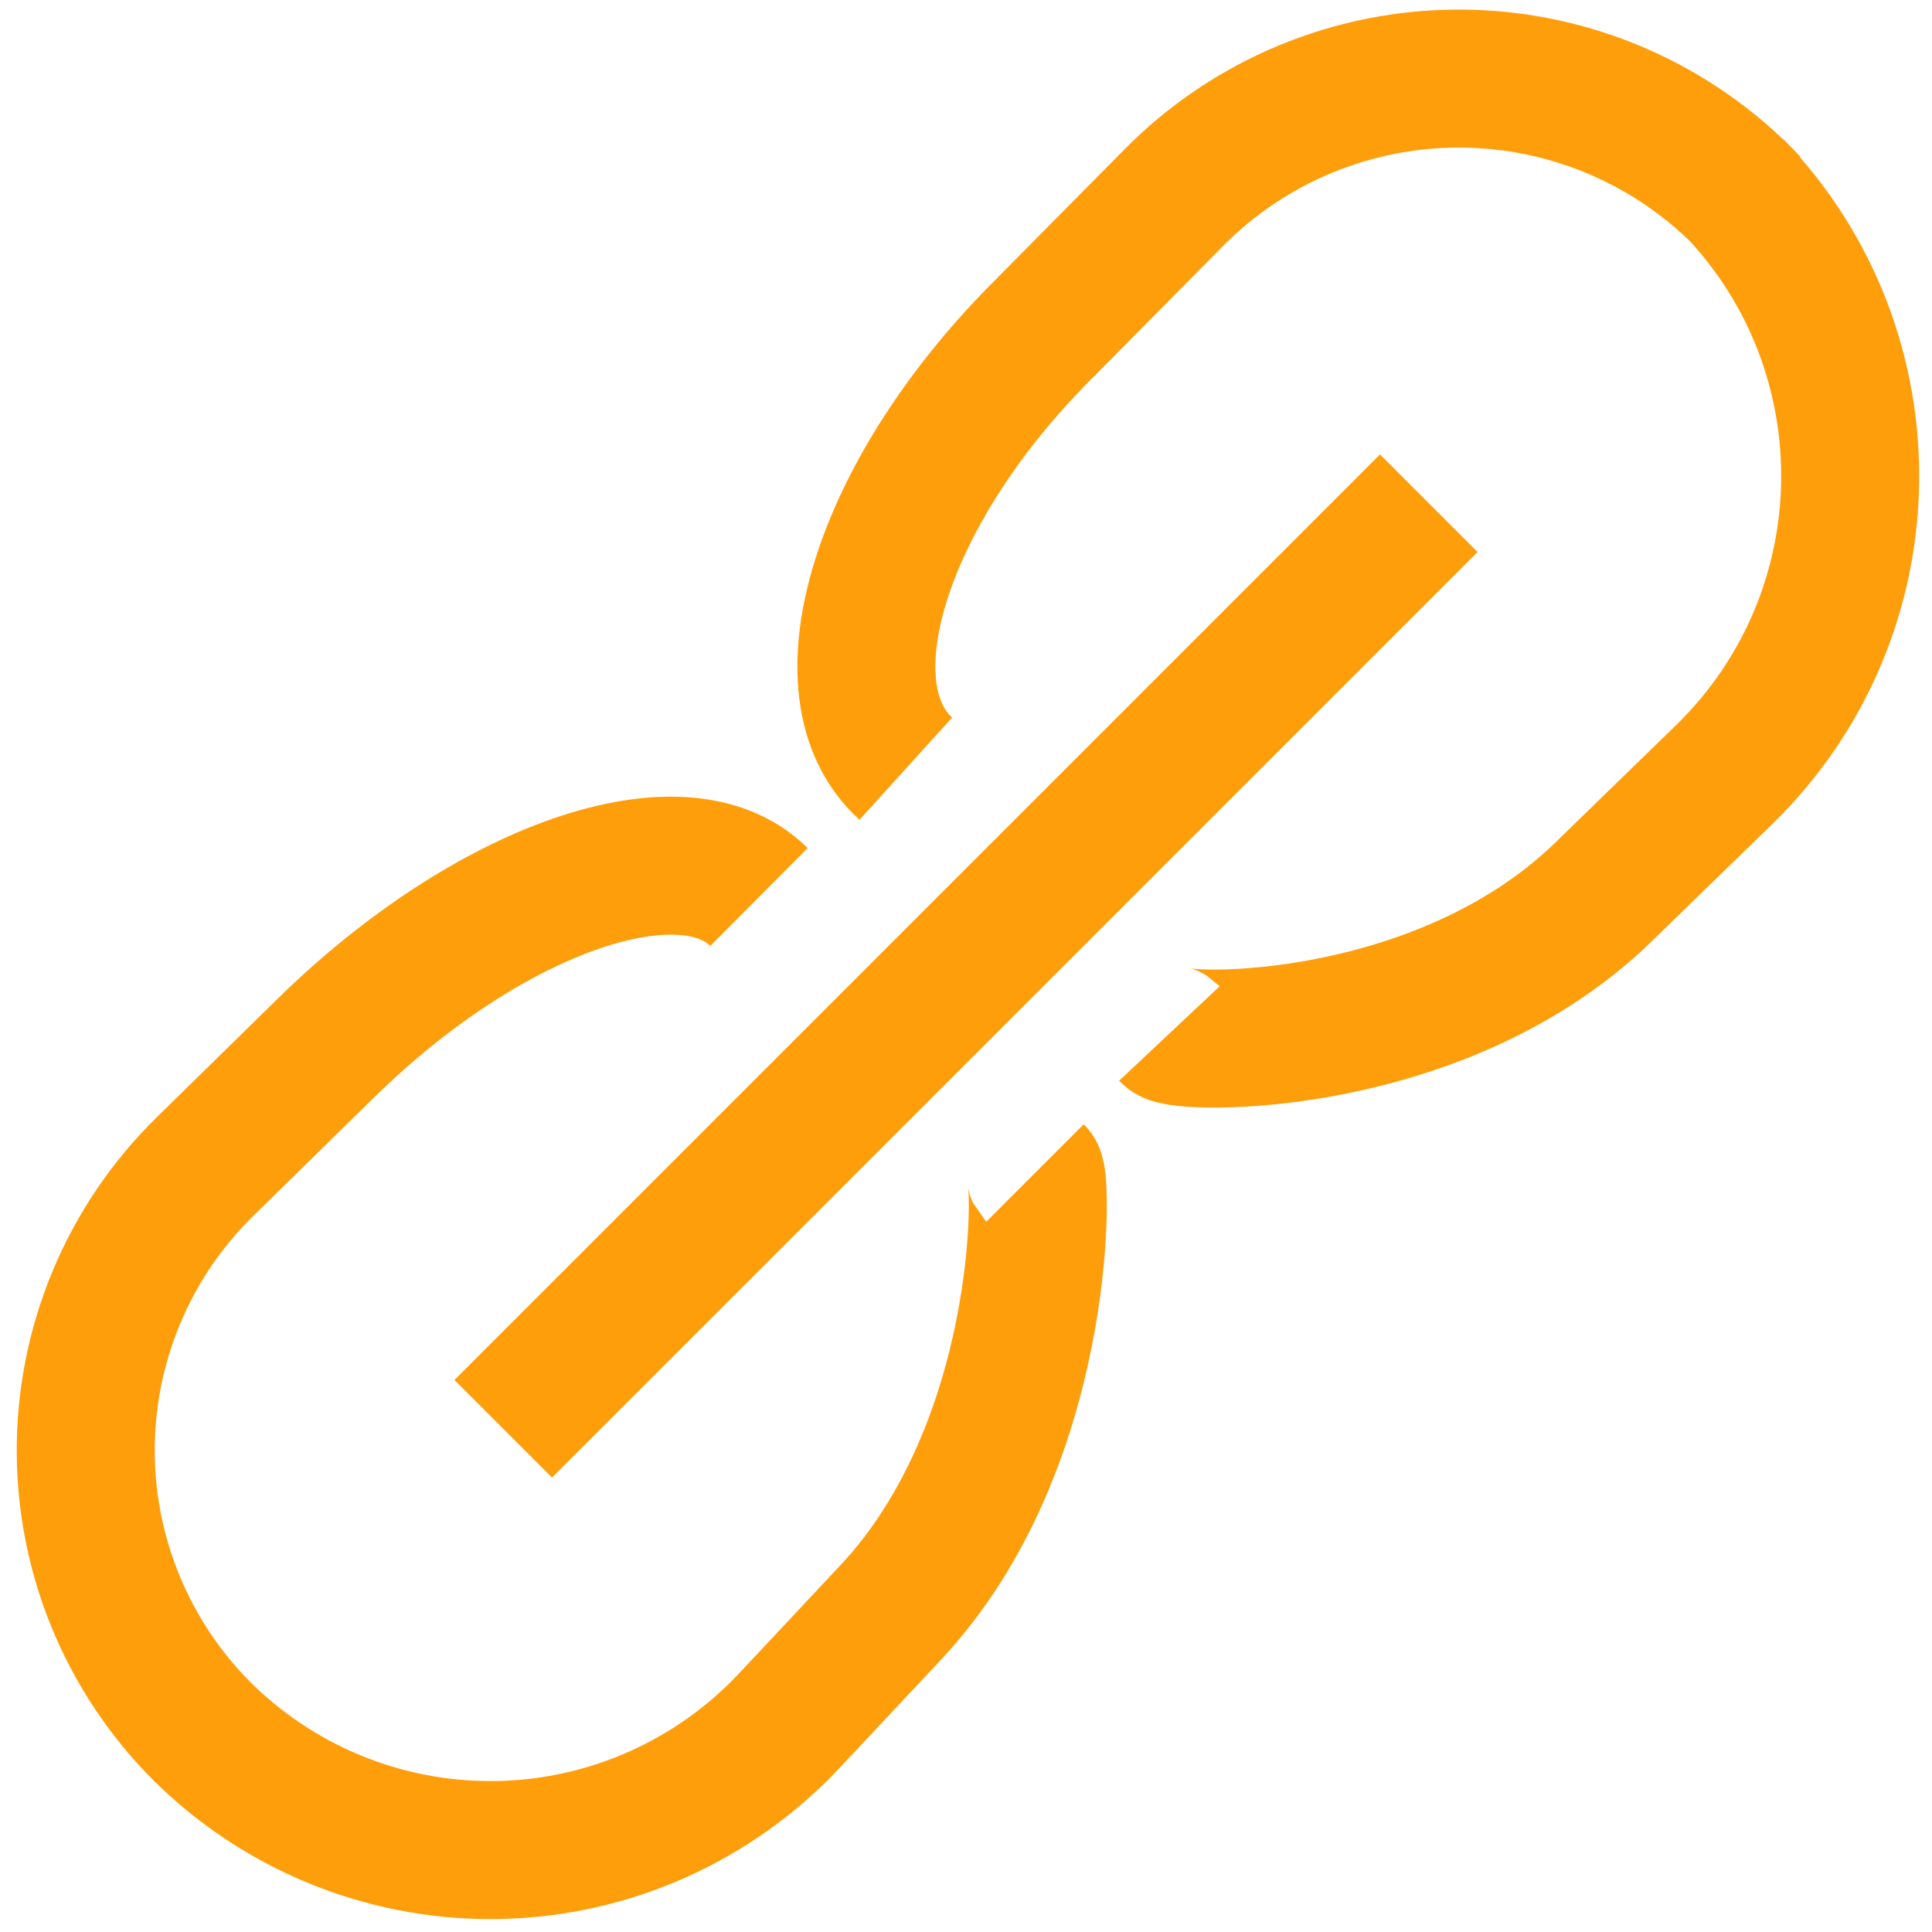
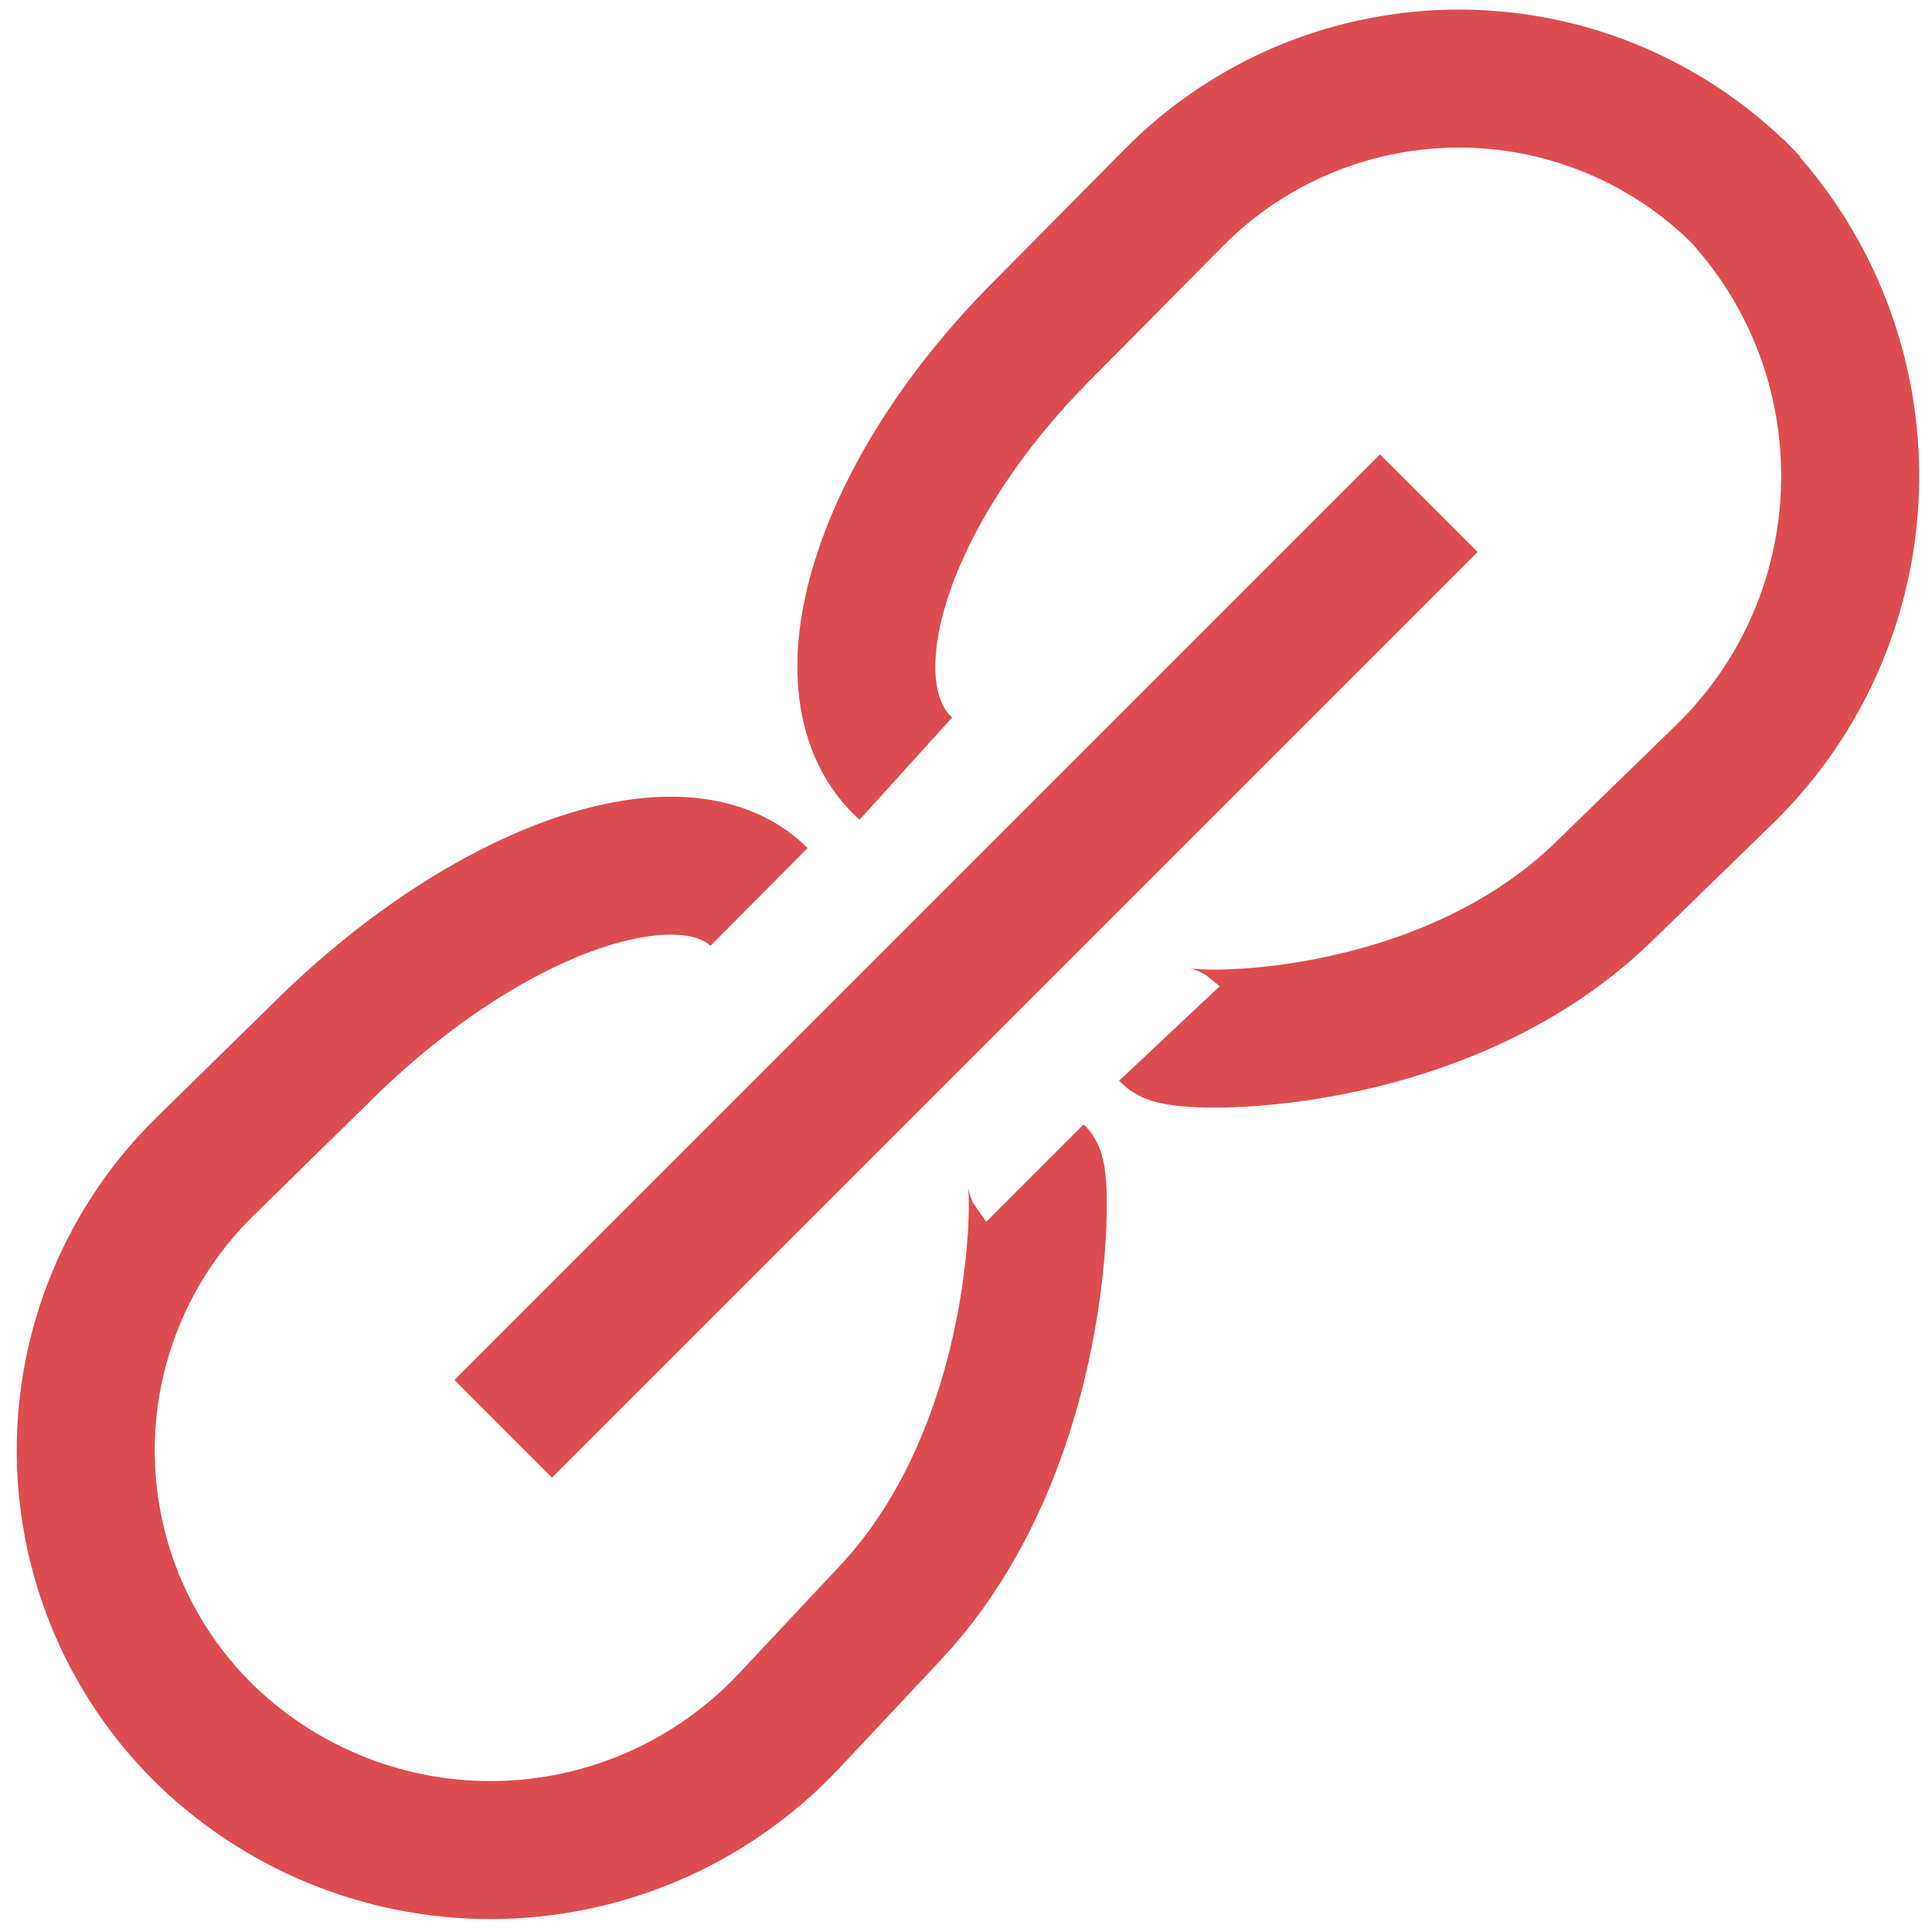
<svg xmlns="http://www.w3.org/2000/svg" width="14" height="14">
-   <g stroke="#FF9E0B" fill="none" fill-rule="evenodd">
+   <g stroke="#DD4C4F" fill="none" fill-rule="evenodd">
    <path d="M6.564 5.57h0c-.627-.568-.187-1.986.968-3.154l.965-.975a2.905 2.905 0 014.186.038l-.119-.123a3.02 3.02 0 01-.067 4.254l-.875.851c-1.186 1.155-3.07 1.111-3.148 1.028h0" />
    <path d="M4 10l6-6" stroke-linecap="square" />
    <path d="M5.5 6.5h0c-.555-.552-1.958-.063-3.138 1.094l-.87.853a2.88 2.88 0 00.037 4.162l-.025-.024a2.969 2.969 0 004.217-.118l.733-.782c1.13-1.207 1.1-3.131 1.046-3.185h0" />
  </g>
</svg>
